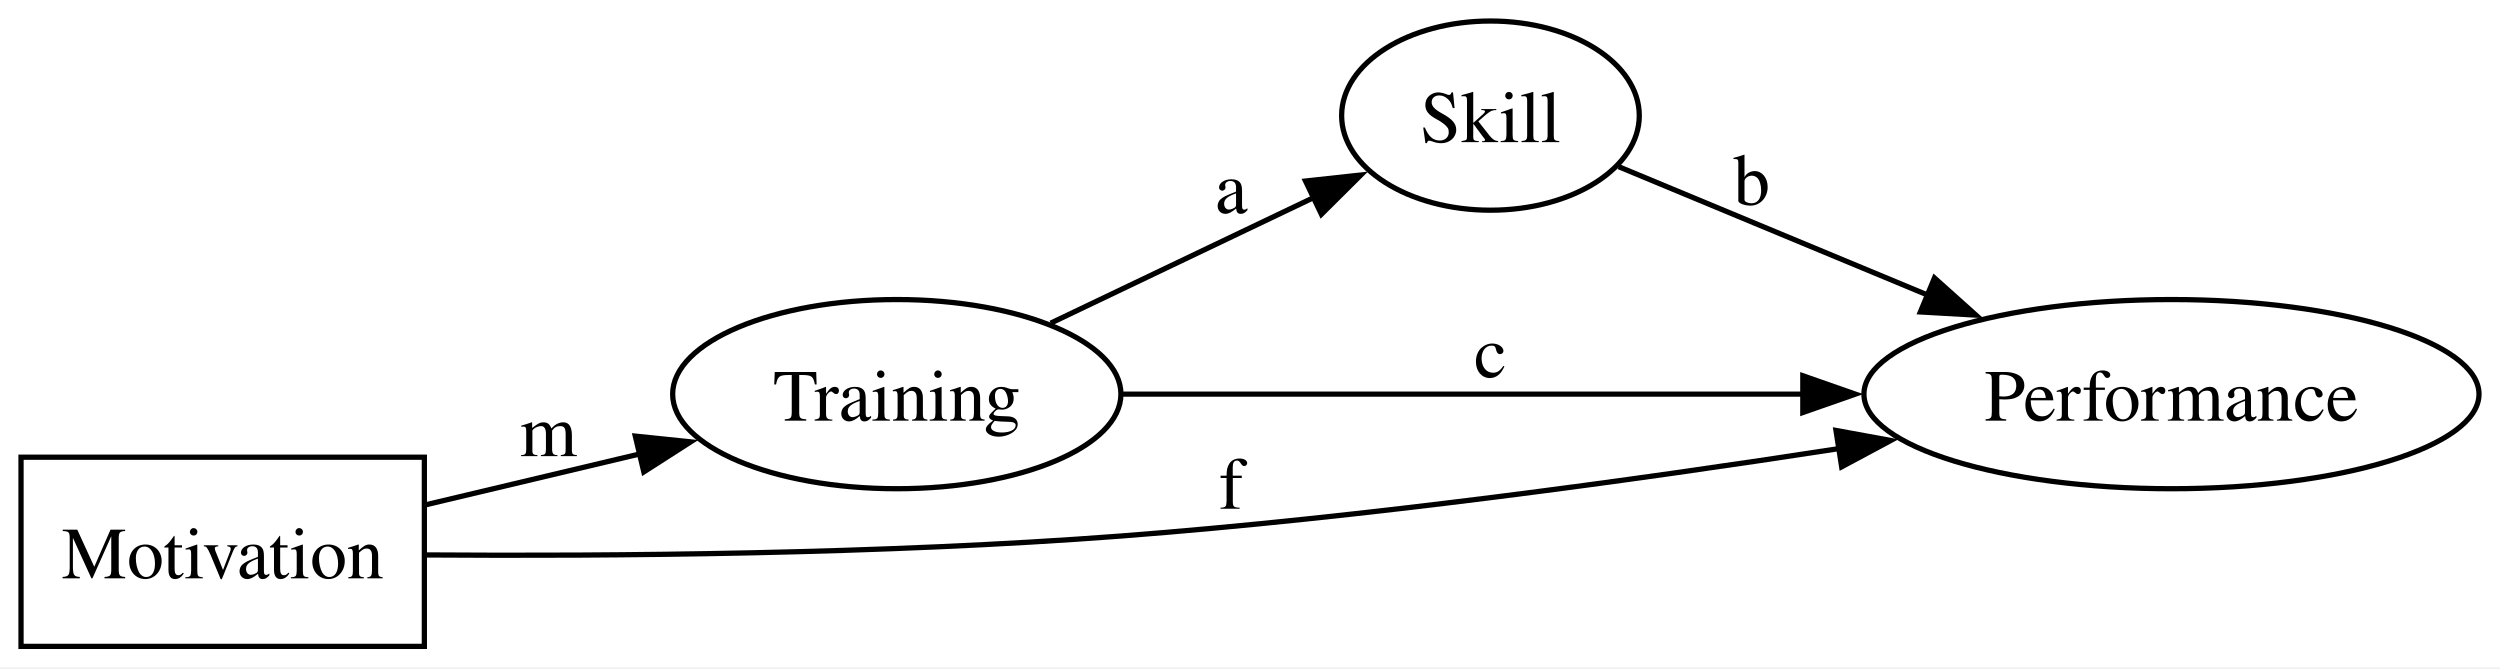
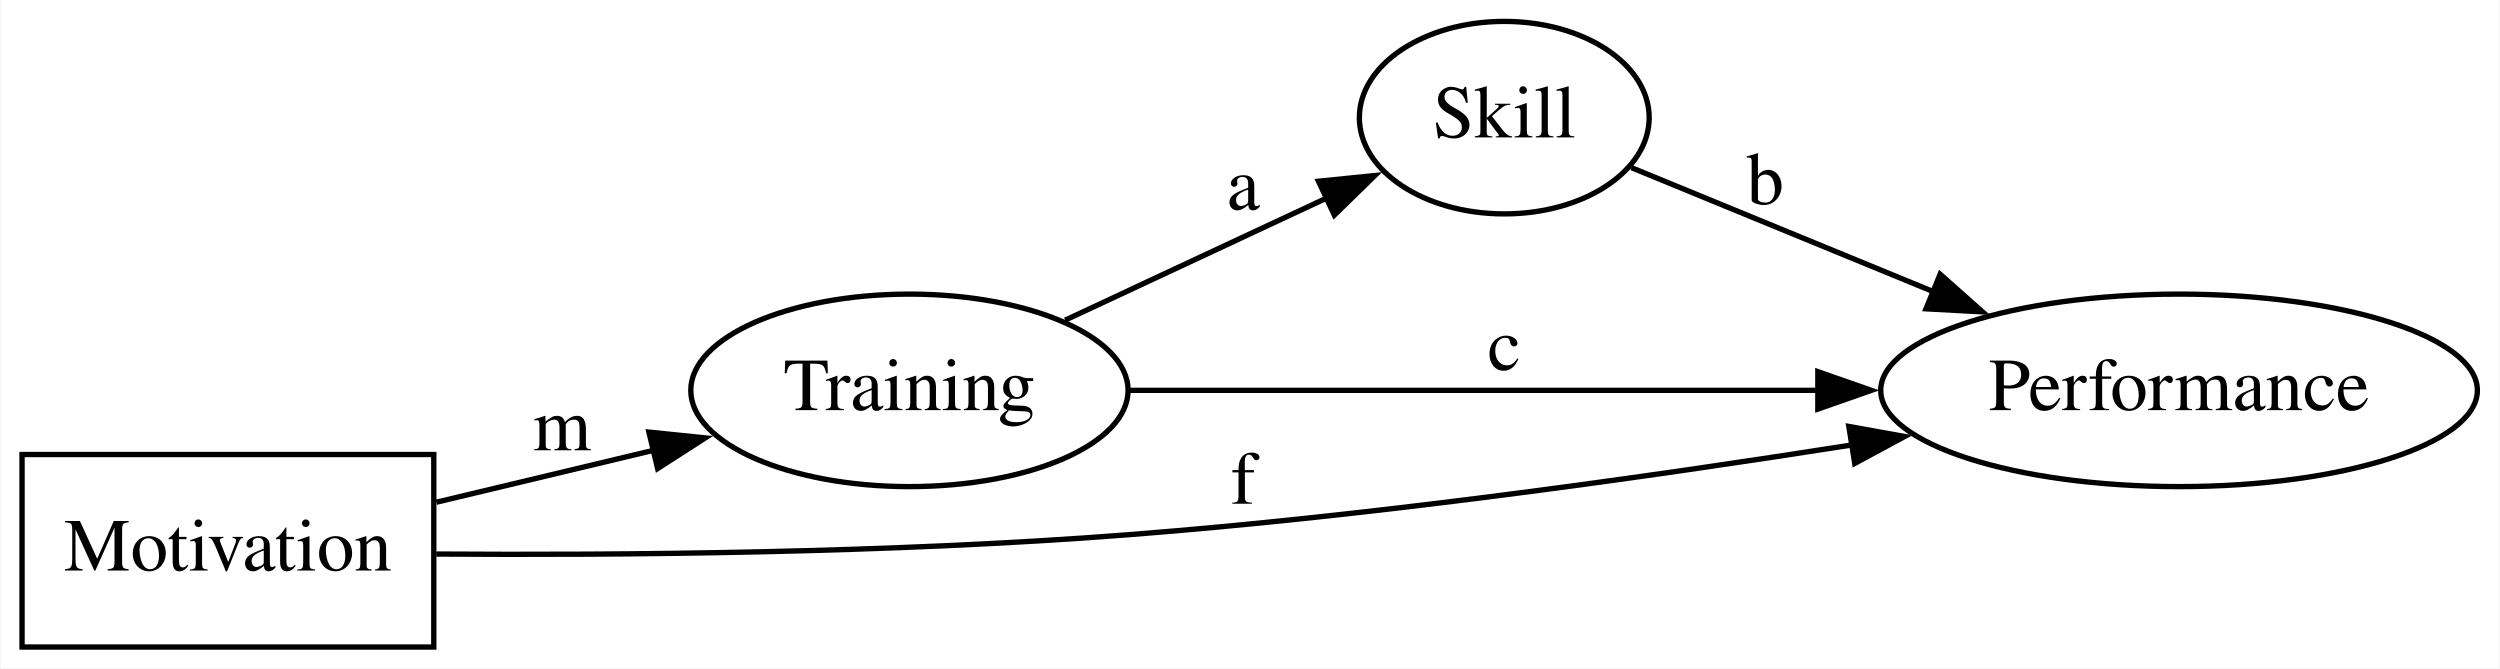
- <svg xmlns="http://www.w3.org/2000/svg" width="576pt" height="154pt" viewBox="0.00 0.00 576.00 154.00">
-   <g id="graph0" class="graph" transform="scale(1.21078 1.21078) rotate(0) translate(4 123)">
-     <polygon fill="white" stroke="none" points="-4,4 -4,-123 471.72,-123 471.72,4 -4,4" />
+ <svg xmlns="http://www.w3.org/2000/svg" width="576pt" height="154pt" viewBox="0.00 0.00 576.00 154.08">
+   <g id="graph0" class="graph" transform="scale(1.23267 1.23267) rotate(0) translate(4 121)">
+     <polygon fill="white" stroke="none" points="-4,4 -4,-121 463.28,-121 463.28,4 -4,4" />
    <g id="node1" class="node">
-       <polygon fill="none" stroke="black" points="76.75,-36 0,-36 0,0 76.75,0 76.75,-36" />
-       <text xml:space="preserve" text-anchor="middle" x="38.38" y="-12.95" font-family="Times,serif" font-size="14.00">Motivation</text>
+       <polygon fill="none" stroke="black" points="77,-36 0,-36 0,0 77,0 77,-36" />
+       <text text-anchor="middle" x="38.5" y="-14.3" font-family="Times,serif" font-size="14.00">Motivation</text>
    </g>
    <g id="node2" class="node">
-       <ellipse fill="none" stroke="black" cx="166.65" cy="-48" rx="42.65" ry="18" />
-       <text xml:space="preserve" text-anchor="middle" x="166.65" y="-42.95" font-family="Times,serif" font-size="14.00">Training</text>
+       <ellipse fill="none" stroke="black" cx="165.95" cy="-48" rx="40.89" ry="18" />
+       <text text-anchor="middle" x="165.95" y="-44.3" font-family="Times,serif" font-size="14.00">Training</text>
    </g>
    <g id="edge1" class="edge">
-       <path fill="none" stroke="black" d="M76.92,-26.92C89.76,-29.97 104.29,-33.42 117.83,-36.64" />
-       <polygon fill="black" stroke="black" points="116.89,-40.01 127.43,-38.92 118.51,-33.2 116.89,-40.01" />
-       <text xml:space="preserve" text-anchor="middle" x="100.38" y="-36.2" font-family="Times,serif" font-size="14.00">m</text>
+       <path fill="none" stroke="black" d="M77.48,-27.08C90.32,-30.15 104.82,-33.62 118.26,-36.83" />
+       <polygon fill="black" stroke="black" points="117.23,-40.19 127.77,-39.11 118.86,-33.38 117.23,-40.19" />
+       <text text-anchor="middle" x="101" y="-36.8" font-family="Times,serif" font-size="14.00">m</text>
    </g>
    <g id="node4" class="node">
-       <ellipse fill="none" stroke="black" cx="409.21" cy="-48" rx="58.52" ry="18" />
-       <text xml:space="preserve" text-anchor="middle" x="409.21" y="-42.95" font-family="Times,serif" font-size="14.00">Performance</text>
+       <ellipse fill="none" stroke="black" cx="403.38" cy="-48" rx="55.79" ry="18" />
+       <text text-anchor="middle" x="403.38" y="-44.3" font-family="Times,serif" font-size="14.00">Performance</text>
    </g>
    <g id="edge5" class="edge">
-       <path fill="none" stroke="black" d="M77.23,-17.4C111.71,-17.15 163.99,-17.54 209.3,-21 255.32,-24.52 306.95,-31.62 346.08,-37.66" />
-       <polygon fill="black" stroke="black" points="345.37,-41.09 355.79,-39.18 346.45,-34.17 345.37,-41.09" />
-       <text xml:space="preserve" text-anchor="middle" x="230.3" y="-26.19" font-family="Times,serif" font-size="14.00">f</text>
+       <path fill="none" stroke="black" d="M77.46,-17.39C111.42,-17.15 162.56,-17.55 206.89,-21 252.59,-24.55 303.92,-31.77 342.51,-37.84" />
+       <polygon fill="black" stroke="black" points="341.63,-41.25 352.06,-39.37 342.73,-34.34 341.63,-41.25" />
+       <text text-anchor="middle" x="228.39" y="-26.8" font-family="Times,serif" font-size="14.00">f</text>
    </g>
    <g id="node3" class="node">
-       <ellipse fill="none" stroke="black" cx="279.62" cy="-101" rx="28.32" ry="18" />
-       <text xml:space="preserve" text-anchor="middle" x="279.62" y="-95.95" font-family="Times,serif" font-size="14.00">Skill</text>
+       <ellipse fill="none" stroke="black" cx="277.19" cy="-99" rx="27.1" ry="18" />
+       <text text-anchor="middle" x="277.19" y="-95.3" font-family="Times,serif" font-size="14.00">Skill</text>
    </g>
    <g id="edge2" class="edge">
-       <path fill="none" stroke="black" d="M195.94,-61.51C211.32,-68.86 230.41,-77.97 246.37,-85.59" />
-       <polygon fill="black" stroke="black" points="244.43,-88.55 254.96,-89.7 247.45,-82.23 244.43,-88.55" />
-       <text xml:space="preserve" text-anchor="middle" x="230.3" y="-82.45" font-family="Times,serif" font-size="14.00">a</text>
+       <path fill="none" stroke="black" d="M195.08,-61.13C210.08,-68.14 228.59,-76.78 244.14,-84.04" />
+       <polygon fill="black" stroke="black" points="242.44,-87.11 252.99,-88.17 245.41,-80.77 242.44,-87.11" />
+       <text text-anchor="middle" x="228.39" y="-81.8" font-family="Times,serif" font-size="14.00">a</text>
    </g>
    <g id="edge4" class="edge">
-       <path fill="none" stroke="black" d="M209.55,-48C245.24,-48 297.22,-48 339.06,-48" />
-       <polygon fill="black" stroke="black" points="339.06,-51.5 349.06,-48 339.06,-44.5 339.06,-51.5" />
-       <text xml:space="preserve" text-anchor="middle" x="279.62" y="-51.2" font-family="Times,serif" font-size="14.00">c</text>
+       <path fill="none" stroke="black" d="M207.15,-48C242.45,-48 294.47,-48 335.95,-48" />
+       <polygon fill="black" stroke="black" points="335.83,-51.5 345.83,-48 335.83,-44.5 335.83,-51.5" />
+       <text text-anchor="middle" x="277.19" y="-51.8" font-family="Times,serif" font-size="14.00">c</text>
    </g>
    <g id="edge3" class="edge">
-       <path fill="none" stroke="black" d="M304.02,-91.28C320.49,-84.44 343.05,-75.07 362.97,-66.79" />
-       <polygon fill="black" stroke="black" points="364.11,-70.11 372,-63.04 361.43,-63.64 364.11,-70.11" />
-       <text xml:space="preserve" text-anchor="middle" x="329.32" y="-84.01" font-family="Times,serif" font-size="14.00">b</text>
+       <path fill="none" stroke="black" d="M300.97,-89.65C316.73,-83.17 338.23,-74.34 357.38,-66.48" />
+       <polygon fill="black" stroke="black" points="358.7,-69.72 366.63,-62.68 356.05,-63.25 358.7,-69.72" />
+       <text text-anchor="middle" x="325.99" y="-82.8" font-family="Times,serif" font-size="14.00">b</text>
    </g>
  </g>
</svg>
